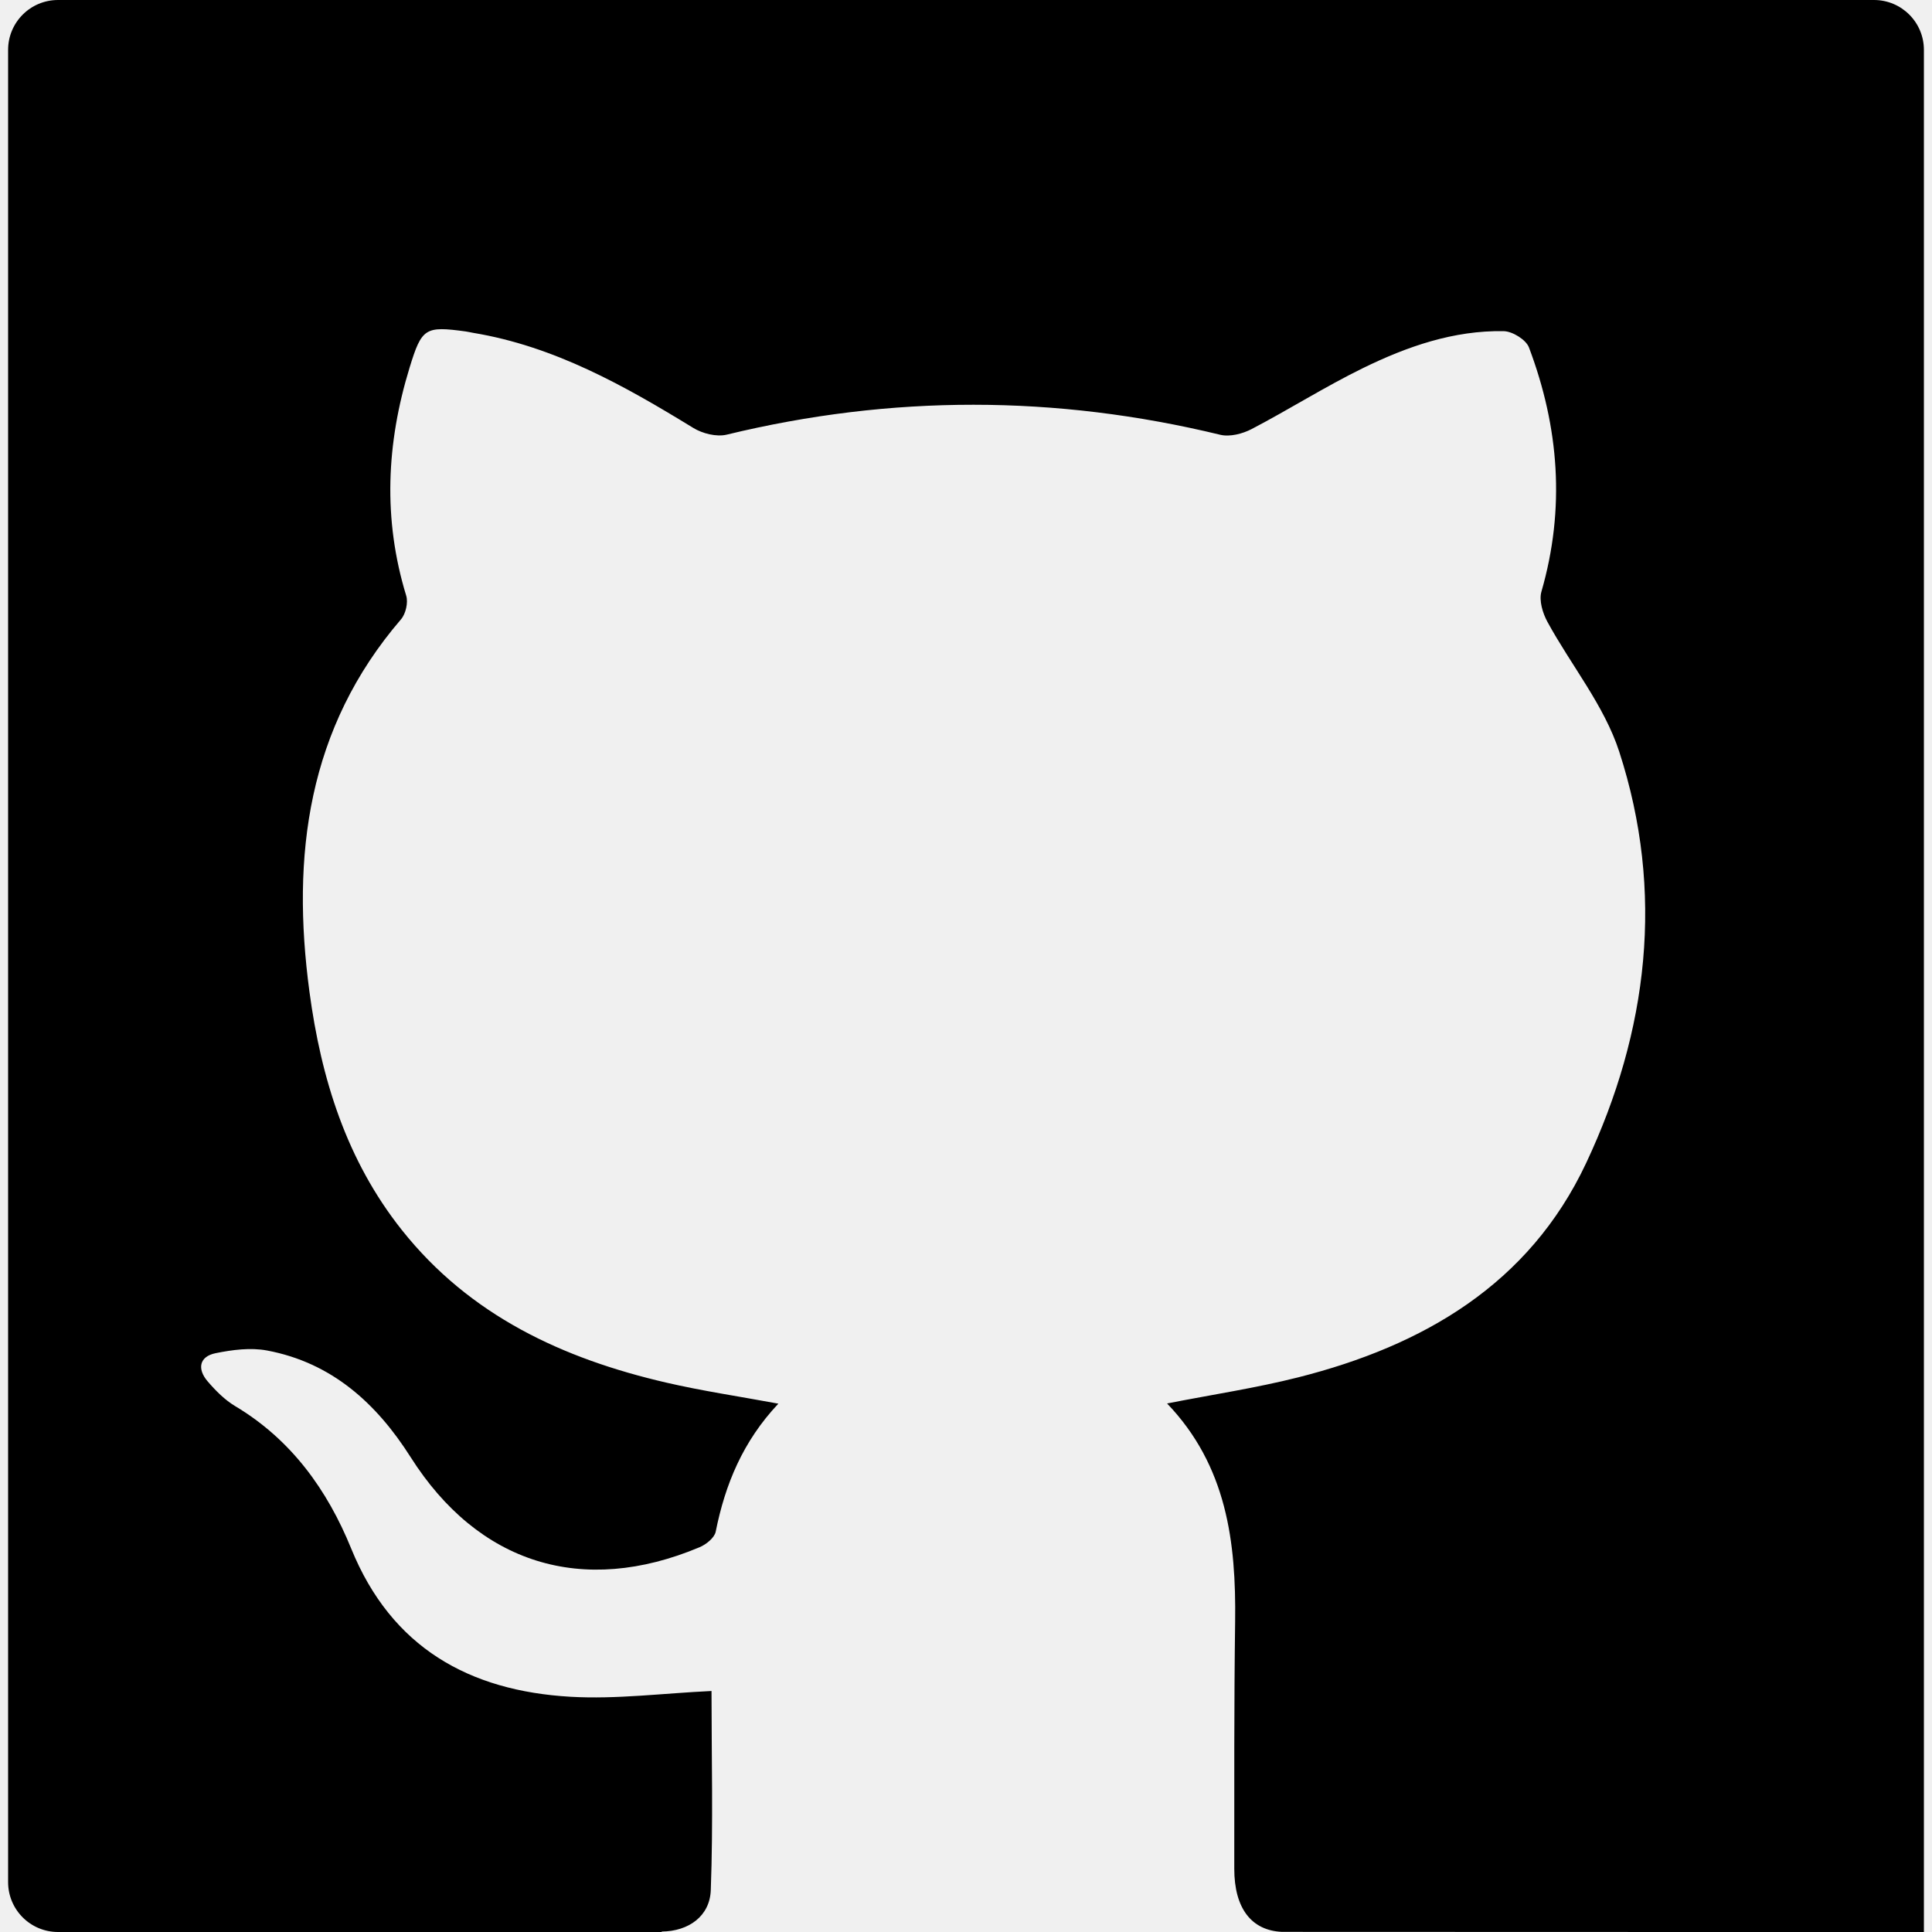
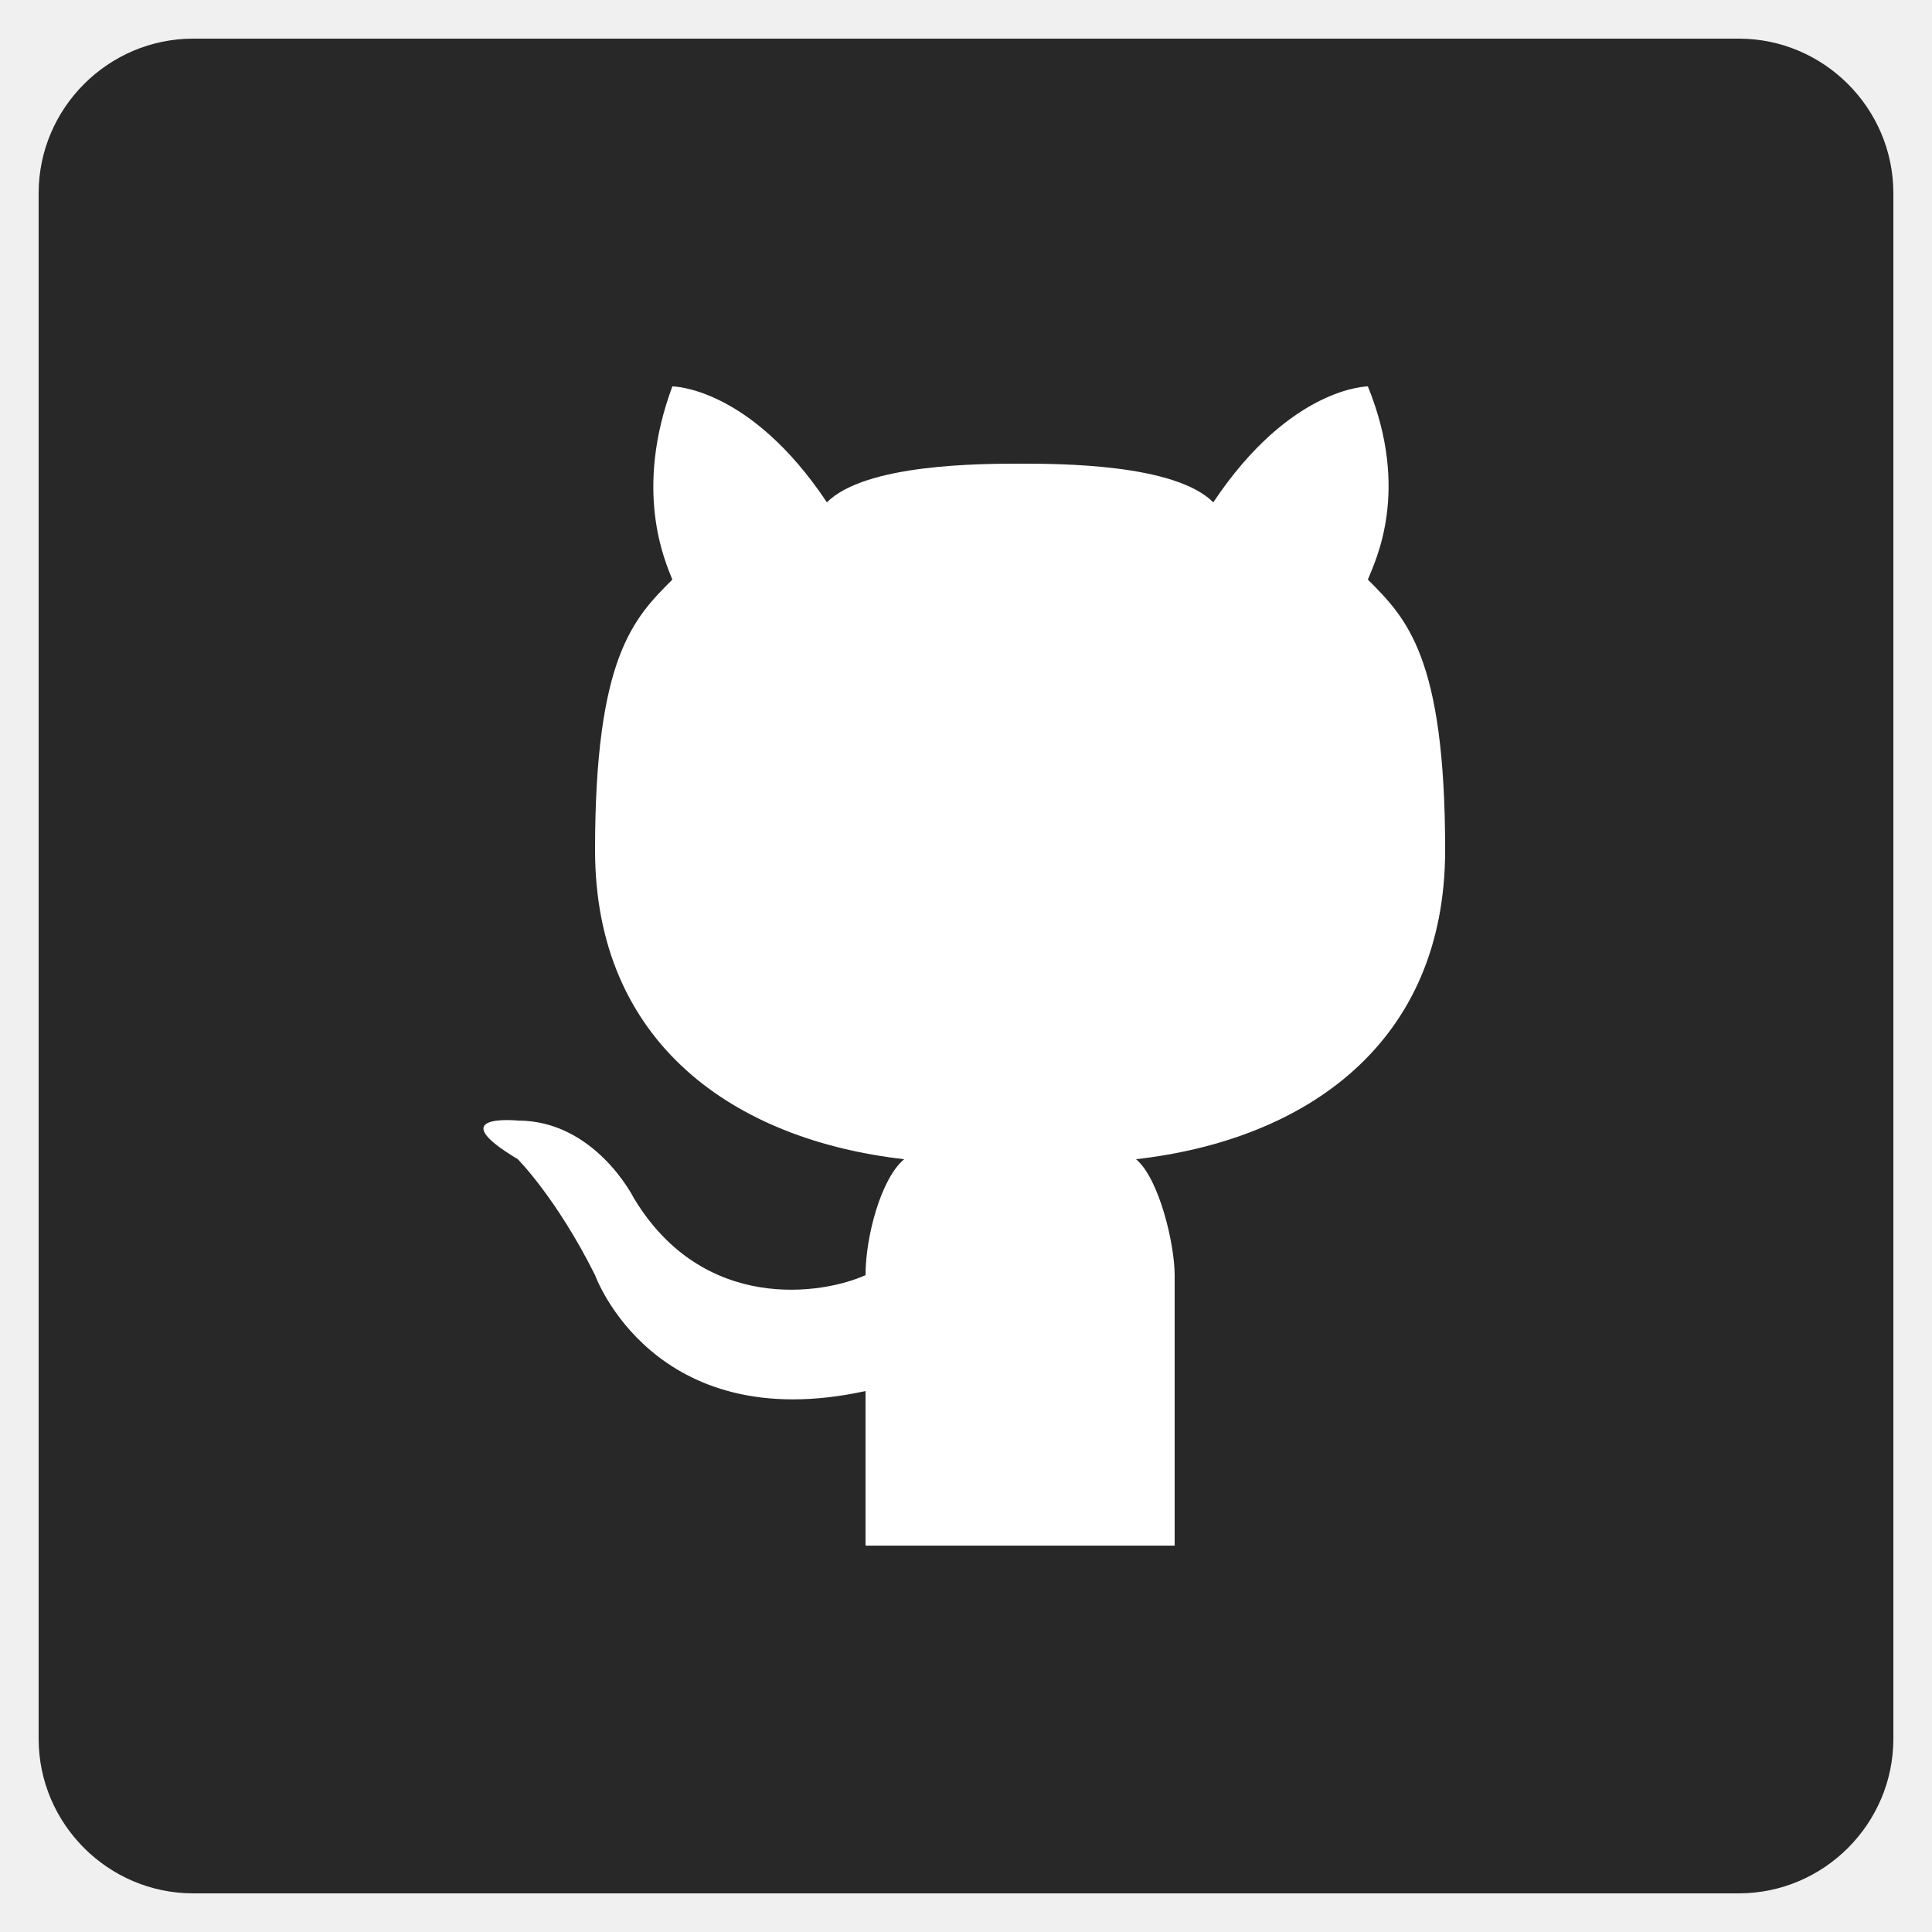
- <svg xmlns="http://www.w3.org/2000/svg" version="1.1" id="Capa_1" x="0px" y="0px" width="568.034px" height="568.034px" viewBox="0 0 568.034 568.034" style="enable-background:new 0 0 568.034 568.034;" xml:space="preserve">
-   <g>
-     <g>
-       <path d="M550.99,0H17.051C8.948,0,2.381,6.567,2.381,14.67v538.694c0,8.104,6.567,14.67,14.67,14.67h177.498v-0.129    c8.011-0.092,14.149-4.577,14.431-12.166c0.728-19.725,0.214-39.492,0.214-58.562c-14.296,0.667-27.944,2.473-41.438,1.695    c-29.762-1.714-52.632-14.413-64.493-43.556c-7.026-17.265-17.613-32.032-34.101-41.886c-3.079-1.842-5.771-4.554-8.127-7.308    c-3.079-3.592-2.503-7.282,2.362-8.268c4.908-0.998,10.27-1.695,15.11-0.79c19.009,3.568,32.154,15.49,42.216,31.347    c19.896,31.371,50.521,40.974,84.976,26.487c1.921-0.808,4.363-2.766,4.725-4.553c2.778-13.887,7.968-26.549,18.427-37.65    c-11.628-2.154-22.399-3.739-32.962-6.188c-30.417-7.038-57.742-19.7-77.724-44.848c-16.303-20.514-23.758-44.528-27.185-70.086    c-5.367-40.031-0.563-77.503,26.928-109.493c1.389-1.616,2.142-4.927,1.524-6.94c-6.885-22.497-5.833-44.805,0.991-67.051    c3.581-11.683,4.578-12.265,16.5-10.637c0.729,0.098,1.438,0.281,2.161,0.404c23.898,3.954,44.468,15.526,64.731,27.95    c2.724,1.671,6.873,2.711,9.866,1.983c48.397-11.744,96.702-11.695,145.093,0.043c2.809,0.679,6.561-0.288,9.247-1.695    c11.016-5.759,21.561-12.454,32.718-17.914c12.98-6.346,26.652-11.12,41.371-10.857c2.576,0.049,6.561,2.509,7.423,4.786    c8.856,23.464,10.723,47.375,3.666,71.794c-0.753,2.607,0.367,6.322,1.769,8.892c6.965,12.779,16.689,24.572,21.096,38.127    c13.434,41.316,8.538,82.229-9.749,121.06c-16.757,35.594-47.834,53.63-84.621,62.933c-12.424,3.14-25.153,5.049-38.556,7.681    c17.564,18.348,20.318,40.74,20.006,64.192c-0.324,24.192-0.238,48.391-0.251,72.589c-0.006,11.72,5.11,18.195,14.039,18.574    c-0.006,0.037,188.723,0.037,188.723,0.037V14.67C565.653,6.567,559.087,0,550.99,0z" />
-     </g>
-   </g>
-   <g>
- </g>
-   <g>
- </g>
-   <g>
- </g>
-   <g>
- </g>
-   <g>
- </g>
-   <g>
- </g>
-   <g>
- </g>
-   <g>
- </g>
-   <g>
- </g>
-   <g>
- </g>
-   <g>
- </g>
-   <g>
- </g>
-   <g>
- </g>
-   <g>
- </g>
-   <g>
- </g>
+ <svg xmlns="http://www.w3.org/2000/svg" enable-background="new 0 0 50 50" id="Layer_1" version="1.1" viewBox="0 0 50 50" xml:space="preserve">
+   <path d="M45,1H5C2.8,1,1,2.8,1,5v40c0,2.2,1.8,4,4,4h40c2.2,0,4-1.8,4-4V5C49,2.8,47.2,1,45,1z" fill="#282828" />
+   <path d="M30.4,40h-4h-4c0,0,0-2.4,0-4c-5.5,1.2-7-3-7-3c-1-2-2-3-2-3c-2-1.2,0-1,0-1c2,0,3,2,3,2  c1.8,3,4.9,2.5,6,2c0-1,0.4-2.5,1-3c-4.4-0.5-8-3-8-8s1-6,2-7c-0.2-0.5-1-2.3,0-5c0,0,2,0,4,3c1-1,4-1,5-1c1,0,4,0,5,1c2-3,4-3,4-3  c1.1,2.7,0.2,4.5,0,5c1,1,2,2,2,7s-3.6,7.5-8,8c0.6,0.5,1,2.2,1,3L30.4,40L30.4,40z" fill="#FFFFFF" id="Cat_2_" />
</svg>
